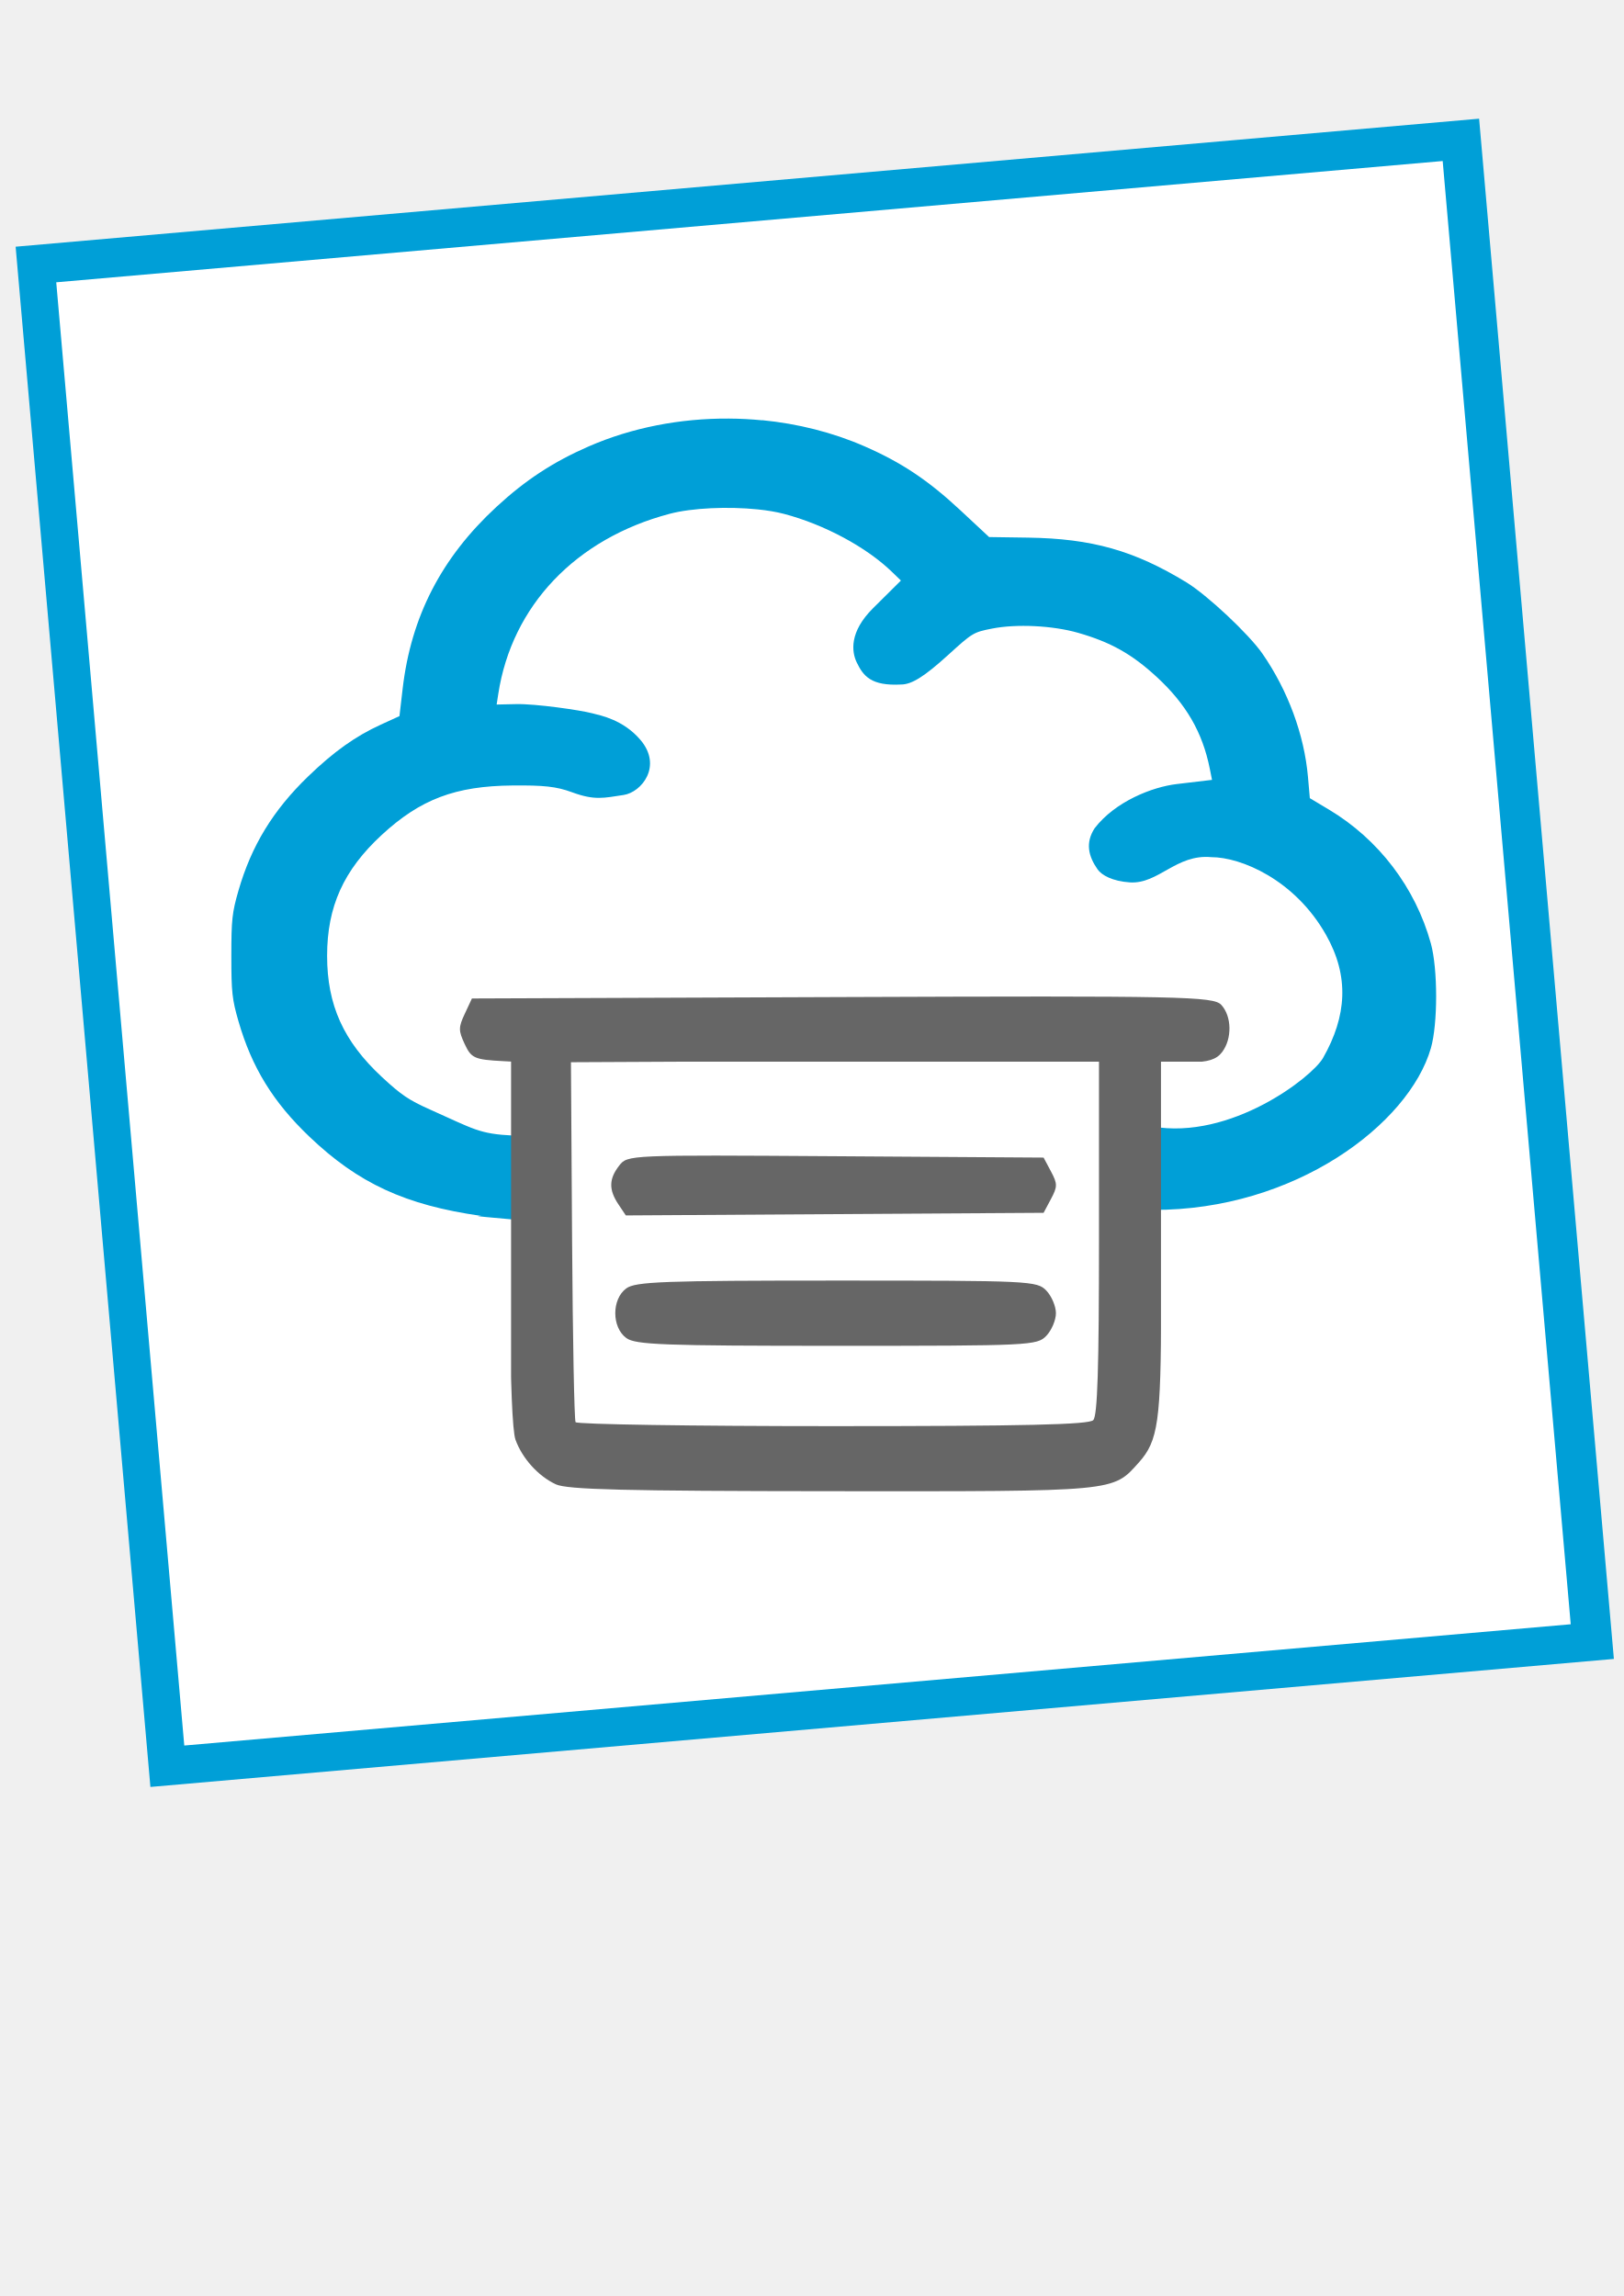
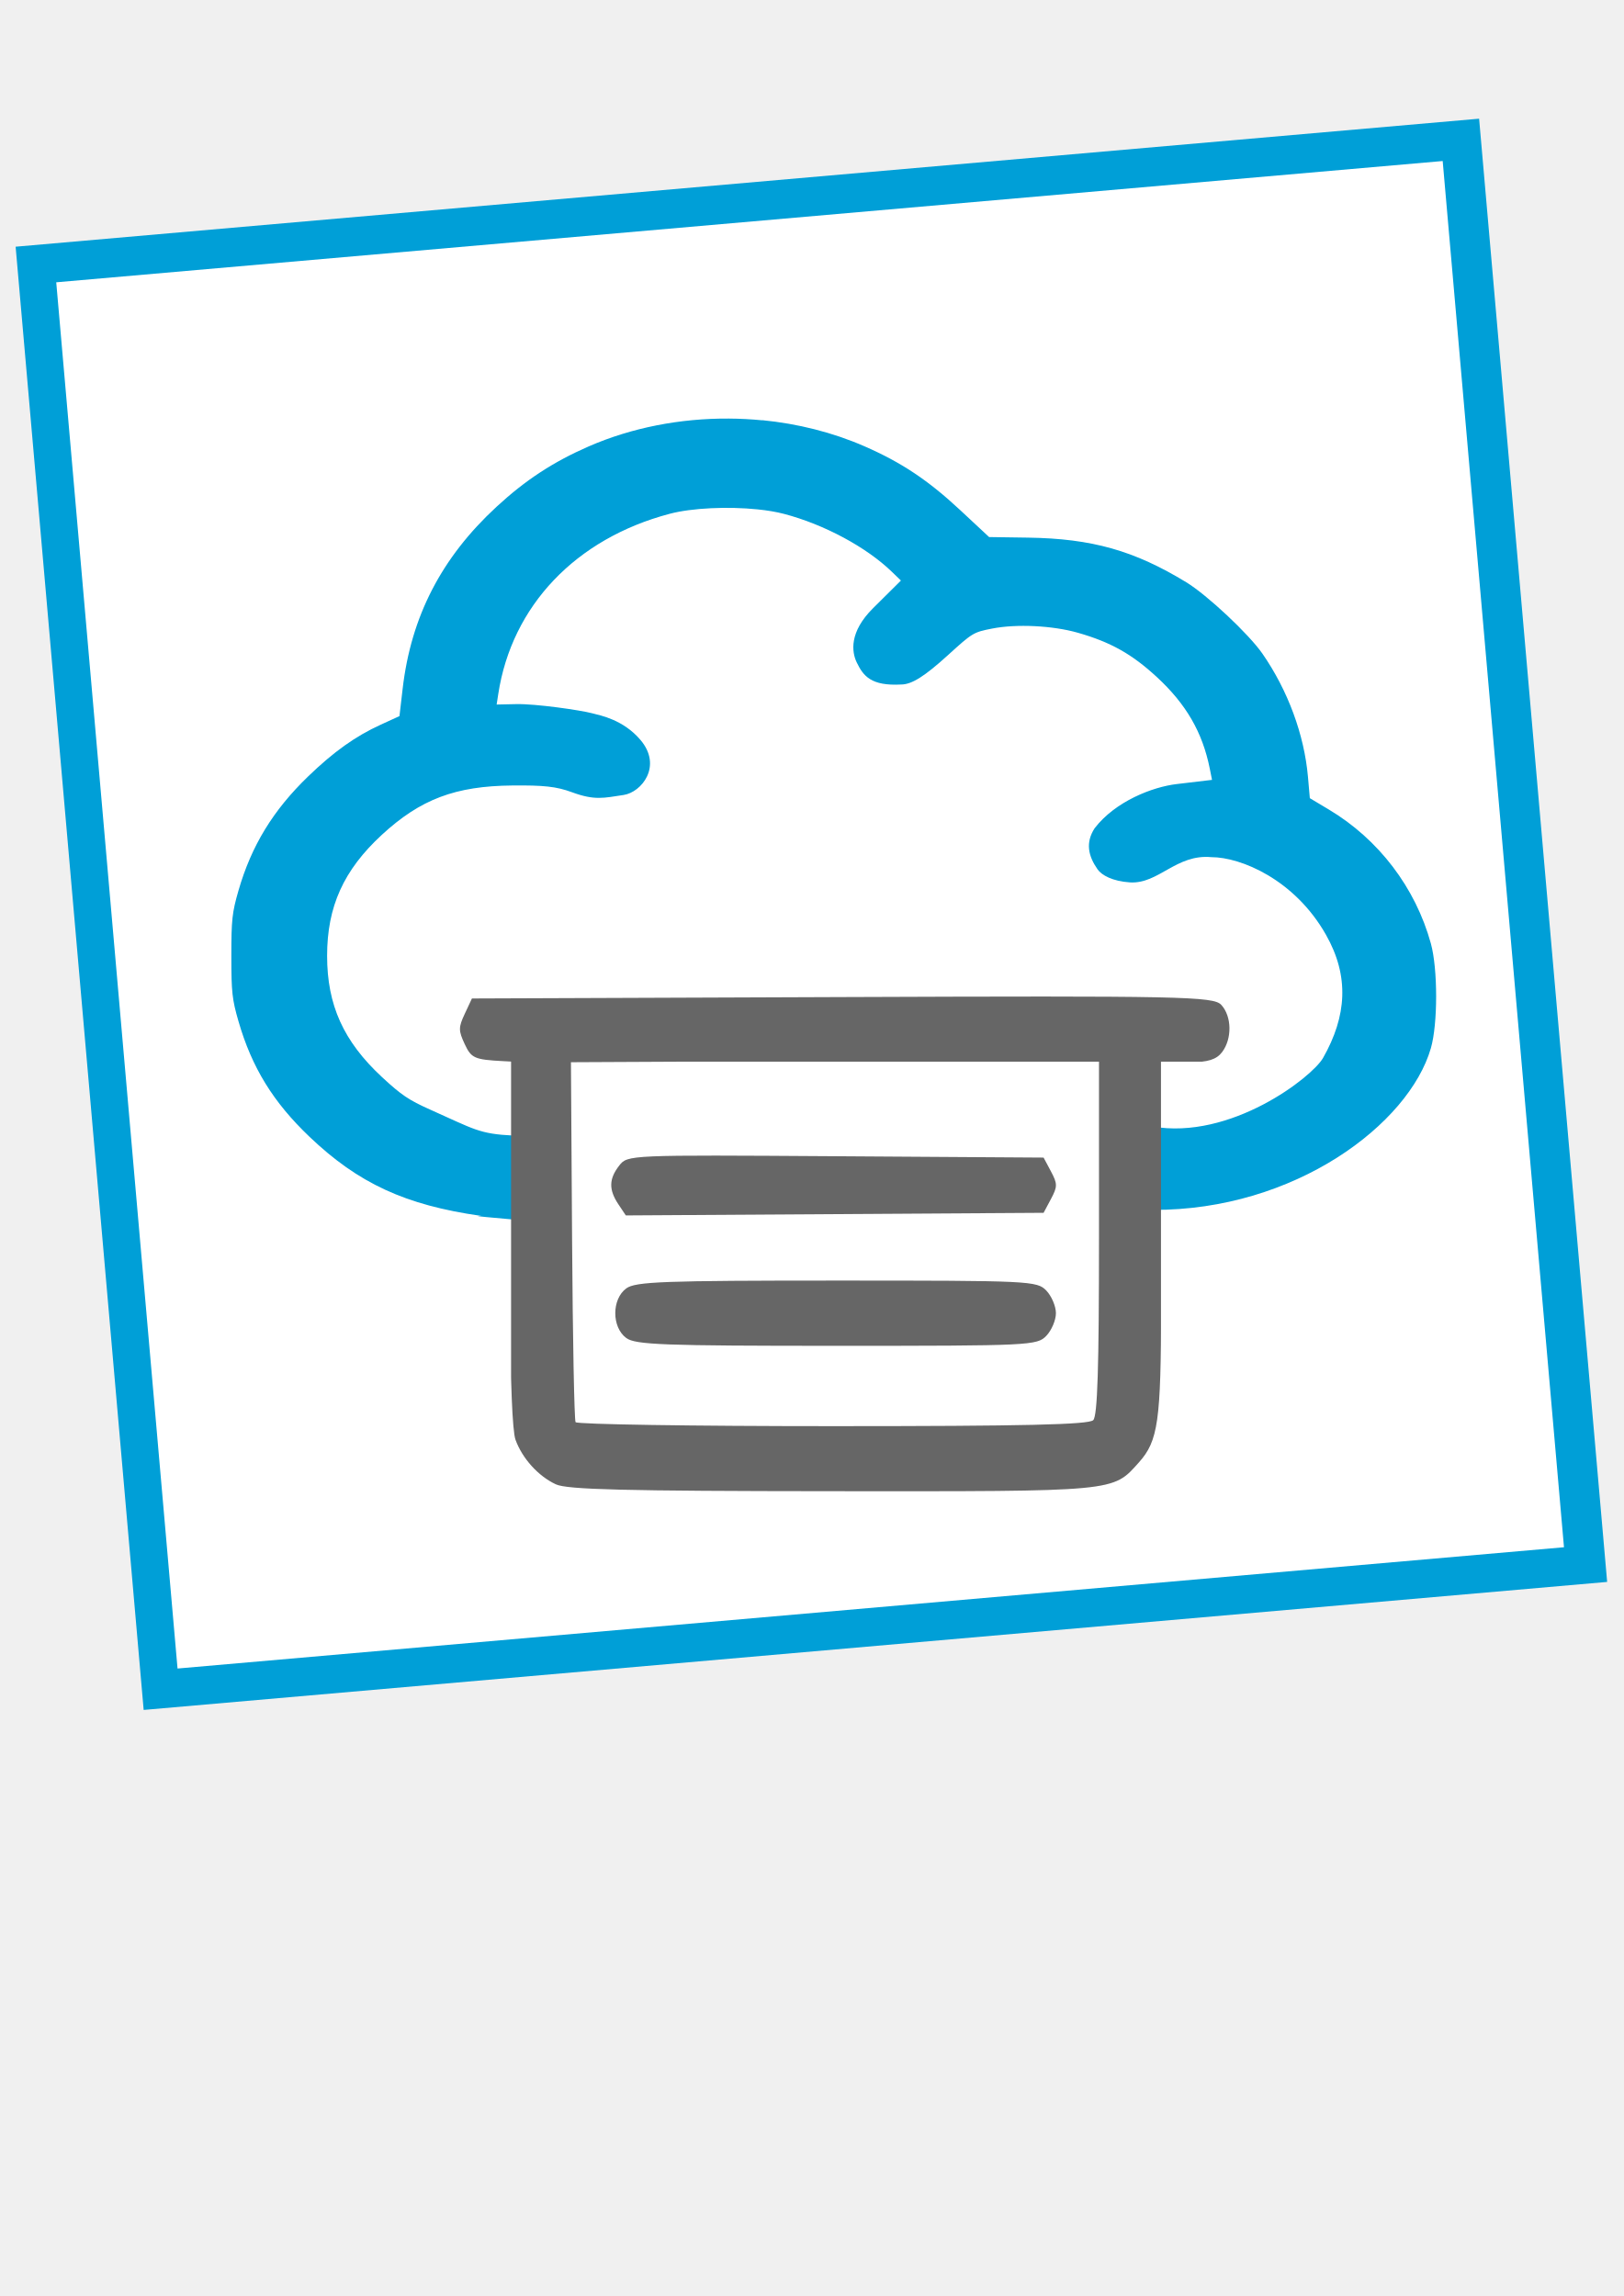
<svg xmlns="http://www.w3.org/2000/svg" width="210mm" height="297mm" viewBox="0 0 210 297" version="1.1" id="svg8">
  <defs id="defs2">
    <view viewBox="0 100 400 100" id="werbaslogo" />
    <view id="werbaslogo" viewBox="0 100 400 100" />
    <clipPath clipPathUnits="userSpaceOnUse" id="clipPath302">
      <rect style="fill:#0000ff;fill-rule:evenodd" id="rect304" width="221.426" height="18.615" x="34.292" y="193.752" />
    </clipPath>
    <clipPath clipPathUnits="userSpaceOnUse" id="clipPath277">
      <rect style="fill:#0000ff;fill-rule:evenodd" id="rect279" width="176.357" height="139.126" x="57.316" y="194.242" />
    </clipPath>
    <clipPath id="clipPath302-9" clipPathUnits="userSpaceOnUse">
      <rect y="193.752" x="34.292" height="18.615" width="221.426" id="rect304-1" style="fill:#0000ff;fill-rule:evenodd" />
    </clipPath>
    <clipPath id="clipPath277-2" clipPathUnits="userSpaceOnUse">
      <rect y="194.242" x="57.316" height="139.126" width="176.357" id="rect279-7" style="fill:#0000ff;fill-rule:evenodd" />
    </clipPath>
    <clipPath id="clipPath302-6" clipPathUnits="userSpaceOnUse">
      <rect y="193.752" x="34.292" height="18.615" width="221.426" id="rect304-7" style="fill:#0000ff;fill-rule:evenodd" />
    </clipPath>
    <clipPath id="clipPath277-5" clipPathUnits="userSpaceOnUse">
      <rect y="194.242" x="57.316" height="139.126" width="176.357" id="rect279-3" style="fill:#0000ff;fill-rule:evenodd" />
    </clipPath>
    <view id="werbaslogo" viewBox="0 100 400 100" />
    <view viewBox="0 100 400 100" id="werbaslogo" />
    <clipPath id="clipPath302-62" clipPathUnits="userSpaceOnUse">
      <rect y="193.752" x="34.292" height="18.615" width="221.426" id="rect304-6" style="fill:#0000ff;fill-rule:evenodd" />
    </clipPath>
    <clipPath id="clipPath277-1" clipPathUnits="userSpaceOnUse">
      <rect y="194.242" x="57.316" height="139.126" width="176.357" id="rect279-8" style="fill:#0000ff;fill-rule:evenodd" />
    </clipPath>
    <view id="werbaslogo" viewBox="0 100 400 100" />
    <view viewBox="0 100 400 100" id="werbaslogo" />
    <clipPath id="clipPath302-8" clipPathUnits="userSpaceOnUse">
      <rect y="193.752" x="34.292" height="18.615" width="221.426" id="rect304-9" style="fill:#0000ff;fill-rule:evenodd" />
    </clipPath>
    <clipPath id="clipPath277-7" clipPathUnits="userSpaceOnUse">
      <rect y="194.242" x="57.316" height="139.126" width="176.357" id="rect279-36" style="fill:#0000ff;fill-rule:evenodd" />
    </clipPath>
  </defs>
  <g id="layer1" transform="translate(5.291667)">
-     <rect style="fill:#009fd7;fill-opacity:1;stroke-width:0.265" id="rect13" width="190" height="200" x="-6.039" y="31.506" transform="rotate(-5)" />
+     <rect style="fill:#009fd7;fill-opacity:1;stroke-width:0.265" id="rect13" width="190" height="190" x="-6.039" y="31.506" transform="rotate(-5)" />
  </g>
  <g id="layer2" style="fill:#ffffff">
    <white />
-     <rect style="fill:#ffffff;fill-opacity:1;stroke-width:0.265" id="rect141" width="180" height="190" x="4.063" y="37.012" transform="rotate(-5)" />
+     <rect style="fill:#ffffff;fill-opacity:1;stroke-width:0.265" id="rect141" width="180" height="180" x="4.063" y="37.012" transform="rotate(-5)" />
  </g>
  <g id="g2143" transform="translate(-21.40952,-120.6144)">
    <g id="layer3-4" transform="translate(23.95654,124.6538)">
      <g transform="matrix(3.36982,0,0,3.381636,-46.15464,-651.3212)" id="layer1-1">
        <g id="layer1-2" transform="matrix(1.634773,0,0,1.634773,-138.945,17.36198)">
          <g id="g3209-1" transform="matrix(0.3867543,0,0,0.3867543,98.17714,31.70979)">
            <g id="g3947-8" transform="matrix(1.236312,-0.0108804,0.00986681,1.138045,66.50516,-1096.422)">
              <g id="g3068-5">
                <path id="path3065-7" transform="matrix(0.1004389,9.6025627e-4,-8.6775844e-4,0.1087302,-72.86775,1130.756)" d="m 346.621,221.377 c -23.653,-0.144 -47.349,4.394 -68.477,13.609 -17.345,7.57 -30.915,16.46 -45.07,29.529 -26.917,24.853 -41.772,53.645 -45.873,88.906 l -1.561,13.424 -9.199,4.207 c -12.354,5.657 -22.899,13.171 -35.4,25.234 -17.186,16.582 -27.778,33.941 -34.1,55.867 -3.098,10.743 -3.483,14.229 -3.482,31.953 1e-5,17.736 0.39,21.21 3.492,31.949 6.52,22.571 16.94,39.51 34.727,56.471 23.885,22.773 46.839,33.368 83.68,38.635 1.796,0.26 -10.607,-0.505 16.237,1.832 2.684,-0.024 -2.606,0.029 0,0 l -0.391,-41.079 c -5.006,0.044 0,0 0,0 -16.669,-0.816 -19.09,-3.111 -40.596,-12.706 -10.399,-4.639 -14.109,-7.15 -23.547,-15.916 -18.762,-17.429 -26.791,-35.189 -26.791,-59.246 1.2e-4,-24.06 8.056,-41.898 26.729,-59.139 18.883,-17.432 35.99,-23.897 63.842,-24.143 15.228,-0.138 21.418,0.455 29.104,3.293 11.15,4.118 15.528,2.798 25.227,1.354 8.786,-1.306 19.167,-14.126 8.256,-26.943 -8.4,-9.867 -19.382,-11.917 -23.461,-12.984 -6.044,-1.588 -27.749,-4.718 -37.324,-4.504 l -9.5,0.205 0.803,-5.197 c 6.616,-43.081 37.875,-75.927 83.785,-88.055 10.992,-2.91 28.567,-3.634 42.941,-2.164 4.792,0.482 9.216,1.232 12.934,2.207 19.586,5.136 40.259,16.234 52.742,28.32 l 4.42,4.268 -13.6,13.496 c -11.734,11.638 -10.53,21.348 -7.98,26.594 3.171,6.524 6.922,11.547 21.742,10.738 5.128,-0.045 11.326,-3.899 22.846,-14.377 12.009,-10.923 12.418,-11.17 21.551,-12.967 11.926,-2.348 29.6,-1.487 41.969,2.053 16.018,4.583 26.406,10.421 38.562,21.646 14.343,13.241 22.313,27.008 25.875,44.75 l 1.102,5.518 -17.252,2.051 c -11.778,1.386 -29.988,8.399 -40.146,21.619 -4.571,7.105 -3.082,13.569 1.445,20.072 1.978,2.841 7.219,5.808 15.891,6.389 13.954,0.814 22.578,-13.961 39.738,-12.34 14.341,-0.025 40.708,10.9 55.992,37.883 11.588,20.38 10.193,39.9 -1.395,60.279 -5.316,9.35 -45.096,40.331 -83.561,33.488 l 0.453,40.795 c 69.327,0.314 125.131,-41.962 135.821,-79.078 3.425,-11.891 3.424,-38.698 -0.008,-51.156 -7.521,-27.302 -25.545,-50.973 -49.875,-65.498 l -9.291,-5.557 -0.914,-10.434 c -1.812,-20.614 -9.806,-42.251 -22.25,-60.211 -6.63,-9.57 -26.998,-28.669 -37.225,-34.906 -25.438,-15.516 -46.143,-21.362 -77.283,-21.824 l -19.1,-0.283 -14.211,-13.246 C 444.025,251.492 430.964,242.792 412.908,234.912 c -15.602,-6.808 -32.601,-11.048 -49.951,-12.75 v 0.062 c -5.422,-0.532 -10.878,-0.815 -16.336,-0.848 z" style="fill:#009fd7;fill-opacity:1;stroke-width:10.371" />
              </g>
            </g>
          </g>
        </g>
      </g>
    </g>
  </g>
  <g id="layer3">
    <g style="enable-background:new" id="g1592" transform="translate(3.84089,19.63899)">
      <g id="layer4">
        <path transform="matrix(0.4766168,0,0,0.4968336,34.94048,11.86175)" clip-path="url(#clipPath277-5)" id="path102-5" d="m 69.458,323.052 c -4.776,-2.136 -9.108,-6.739 -10.952,-11.636 -0.83,-2.206 -1.385,-15.351 -1.385,-32.821 V 249.454 L 48.888,248.789 C 31.987,247.423 17.859,237.61 10.76,222.304 l -3.637,-7.842 v -44.435 c 0,-43.431 0.067,-44.581 2.947,-50.866 7.283,-15.892 20.41,-25.246 37.229,-26.526 l 9.553,-0.727 0.52,-14.524 c 0.447,-12.499 0.993,-15.443 3.914,-21.111 4.112,-7.98 13.353,-16.822 21.58,-20.648 5.928,-2.757 7.409,-2.824 62.563,-2.824 h 56.491 l 6.493,3.267 c 3.571,1.797 9.225,6.054 12.563,9.46 8.189,8.355 11.597,17.621 12.438,33.819 l 0.653,12.566 9.393,0.715 c 11.351,0.864 20.312,5.034 27.906,12.987 11.892,12.455 13.406,20.895 12.808,71.375 -0.443,37.405 -0.45,37.485 -3.897,44.889 -7.306,15.694 -20.758,25.171 -38.032,26.795 l -8.509,0.8 -0.031,26.93 c -0.035,30.244 -0.785,35.339 -6.034,40.959 -7.17,7.678 -5.625,7.539 -83.175,7.483 -56.385,-0.041 -71.951,-0.413 -75.038,-1.794 z m 145.838,-16.713 c 1.153,-1.161 1.558,-13.565 1.558,-47.714 v -46.145 l -71.645,0.338 -71.645,0.338 0.309,46.339 c 0.17,25.486 0.595,46.805 0.945,47.376 0.35,0.57 31.75,1.037 69.778,1.037 52.045,0 69.526,-0.388 70.699,-1.568 z M 88.577,284.962 c -3.977,-2.803 -3.977,-10.118 0,-12.921 2.5,-1.763 10.138,-2.034 57.14,-2.034 52.523,0 54.337,0.083 56.851,2.614 1.429,1.438 2.597,4.084 2.597,5.881 0,1.797 -1.169,4.444 -2.597,5.881 -2.514,2.53 -4.329,2.614 -56.851,2.614 -47.002,0 -54.64,-0.272 -57.14,-2.034 z M 86.423,250.126 c -2.635,-3.787 -2.568,-6.617 0.242,-10.062 2.265,-2.778 2.469,-2.786 58.714,-2.432 l 56.441,0.356 1.997,3.594 c 1.798,3.234 1.798,3.954 0,7.188 l -1.997,3.594 -56.683,0.34 -56.683,0.34 z M 57.121,222.364 v -9.742 l -8.722,-0.386 c -7.983,-0.354 -8.89,-0.691 -10.714,-3.98 -1.791,-3.231 -1.79,-3.957 0.005,-7.188 l 1.998,-3.594 103.731,-0.335 c 95.138,-0.307 103.928,-0.155 106.114,1.836 2.965,2.7 3.076,7.978 0.234,11.138 -1.571,1.748 -4.015,2.39 -9.09,2.39 h -6.941 v 9.802 9.802 h 5.886 c 11.829,0 22.357,-7.468 25.973,-18.423 1.724,-5.223 1.985,-12.496 1.652,-45.947 l -0.395,-39.742 -3.896,-6.327 c -2.568,-4.17 -5.862,-7.372 -9.662,-9.392 l -5.766,-3.065 -103.533,0.349 -103.533,0.349 -5.515,3.921 c -10.597,7.534 -10.889,8.921 -11.319,53.896 -0.244,25.479 0.121,41.389 1.029,44.779 2.943,11 7.823,16.309 19.734,16.364 l 12.731,3.237 z M 218.152,138.008 c -3.263,-3.284 -3.299,-6.679 -0.115,-10.637 2.278,-2.831 3.45,-3.085 14.239,-3.085 12.369,0 14.57,0.9 16.278,6.656 0.525,1.769 -0.147,3.962 -1.903,6.208 -2.576,3.296 -3.305,3.473 -14.308,3.473 -9.862,0 -11.981,-0.39 -14.191,-2.614 z m -1.522,-58.022 c -0.47,-10.814 -0.992,-13.025 -4.375,-18.522 -2.506,-4.072 -5.832,-7.3 -9.565,-9.285 -5.714,-3.037 -5.805,-3.042 -57.38,-3.042 -33.207,0 -52.963,0.495 -55.313,1.385 -6.073,2.3 -13.312,10.396 -15.102,16.889 -0.895,3.247 -1.414,10.168 -1.153,15.379 l 0.475,9.475 h 71.474 71.474 z" style="fill:#666666;fill-opacity:1;stroke-width:1.303" />
      </g>
      <g id="layer3-3">
        <path transform="matrix(0.4618323,0,0,0.5490048,38.86627,1.105806)" clip-path="url(#clipPath302-6)" id="path102" d="m 69.458,323.052 c -4.776,-2.136 -9.108,-6.739 -10.952,-11.636 -0.83,-2.206 -1.385,-15.351 -1.385,-32.821 V 249.454 L 48.888,248.789 C 31.987,247.423 17.859,237.61 10.76,222.304 l -3.637,-7.842 v -44.435 c 0,-43.431 0.067,-44.581 2.947,-50.866 7.283,-15.892 20.41,-25.246 37.229,-26.526 l 9.553,-0.727 0.52,-14.524 c 0.447,-12.499 0.993,-15.443 3.914,-21.111 4.112,-7.98 13.353,-16.822 21.58,-20.648 5.928,-2.757 7.409,-2.824 62.563,-2.824 h 56.491 l 6.493,3.267 c 3.571,1.797 9.225,6.054 12.563,9.46 8.189,8.355 11.597,17.621 12.438,33.819 l 0.653,12.566 9.393,0.715 c 11.351,0.864 20.312,5.034 27.906,12.987 11.892,12.455 13.406,20.895 12.808,71.375 -0.443,37.405 -0.45,37.485 -3.897,44.889 -7.306,15.694 -20.758,25.171 -38.032,26.795 l -8.509,0.8 -0.031,26.93 c -0.035,30.244 -0.785,35.339 -6.034,40.959 -7.17,7.678 -5.625,7.539 -83.175,7.483 -56.385,-0.041 -71.951,-0.413 -75.038,-1.794 z m 145.838,-16.713 c 1.153,-1.161 1.558,-13.565 1.558,-47.714 v -46.145 l -71.645,0.338 -71.645,0.338 0.309,46.339 c 0.17,25.486 0.595,46.805 0.945,47.376 0.35,0.57 31.75,1.037 69.778,1.037 52.045,0 69.526,-0.388 70.699,-1.568 z M 88.577,284.962 c -3.977,-2.803 -3.977,-10.118 0,-12.921 2.5,-1.763 10.138,-2.034 57.14,-2.034 52.523,0 54.337,0.083 56.851,2.614 1.429,1.438 2.597,4.084 2.597,5.881 0,1.797 -1.169,4.444 -2.597,5.881 -2.514,2.53 -4.329,2.614 -56.851,2.614 -47.002,0 -54.64,-0.272 -57.14,-2.034 z M 86.423,250.126 c -2.635,-3.787 -2.568,-6.617 0.242,-10.062 2.265,-2.778 2.469,-2.786 58.714,-2.432 l 56.441,0.356 1.997,3.594 c 1.798,3.234 1.798,3.954 0,7.188 l -1.997,3.594 -56.683,0.34 -56.683,0.34 z M 57.121,222.364 v -9.742 l -8.722,-0.386 c -7.983,-0.354 -8.89,-0.691 -10.714,-3.98 -1.791,-3.231 -1.79,-3.957 0.005,-7.188 l 1.998,-3.594 103.731,-0.335 c 95.138,-0.307 103.928,-0.155 106.114,1.836 2.965,2.7 3.076,7.978 0.234,11.138 -1.571,1.748 -4.015,2.39 -9.09,2.39 h -6.941 v 9.802 9.802 h 5.886 c 11.829,0 22.357,-7.468 25.973,-18.423 1.724,-5.223 1.985,-12.496 1.652,-45.947 l -0.395,-39.742 -3.896,-6.327 c -2.568,-4.17 -5.862,-7.372 -9.662,-9.392 l -5.766,-3.065 -103.533,0.349 -103.533,0.349 -5.515,3.921 c -10.597,7.534 -10.889,8.921 -11.319,53.896 -0.244,25.479 0.121,41.389 1.029,44.779 2.943,11 7.823,16.309 19.734,16.364 l 12.731,3.237 z M 218.152,138.008 c -3.263,-3.284 -3.299,-6.679 -0.115,-10.637 2.278,-2.831 3.45,-3.085 14.239,-3.085 12.369,0 14.57,0.9 16.278,6.656 0.525,1.769 -0.147,3.962 -1.903,6.208 -2.576,3.296 -3.305,3.473 -14.308,3.473 -9.862,0 -11.981,-0.39 -14.191,-2.614 z m -1.522,-58.022 c -0.47,-10.814 -0.992,-13.025 -4.375,-18.522 -2.506,-4.072 -5.832,-7.3 -9.565,-9.285 -5.714,-3.037 -5.805,-3.042 -57.38,-3.042 -33.207,0 -52.963,0.495 -55.313,1.385 -6.073,2.3 -13.312,10.396 -15.102,16.889 -0.895,3.247 -1.414,10.168 -1.153,15.379 l 0.475,9.475 h 71.474 71.474 z" style="fill:#666666;fill-opacity:1;stroke-width:1.303" />
      </g>
    </g>
  </g>
</svg>
